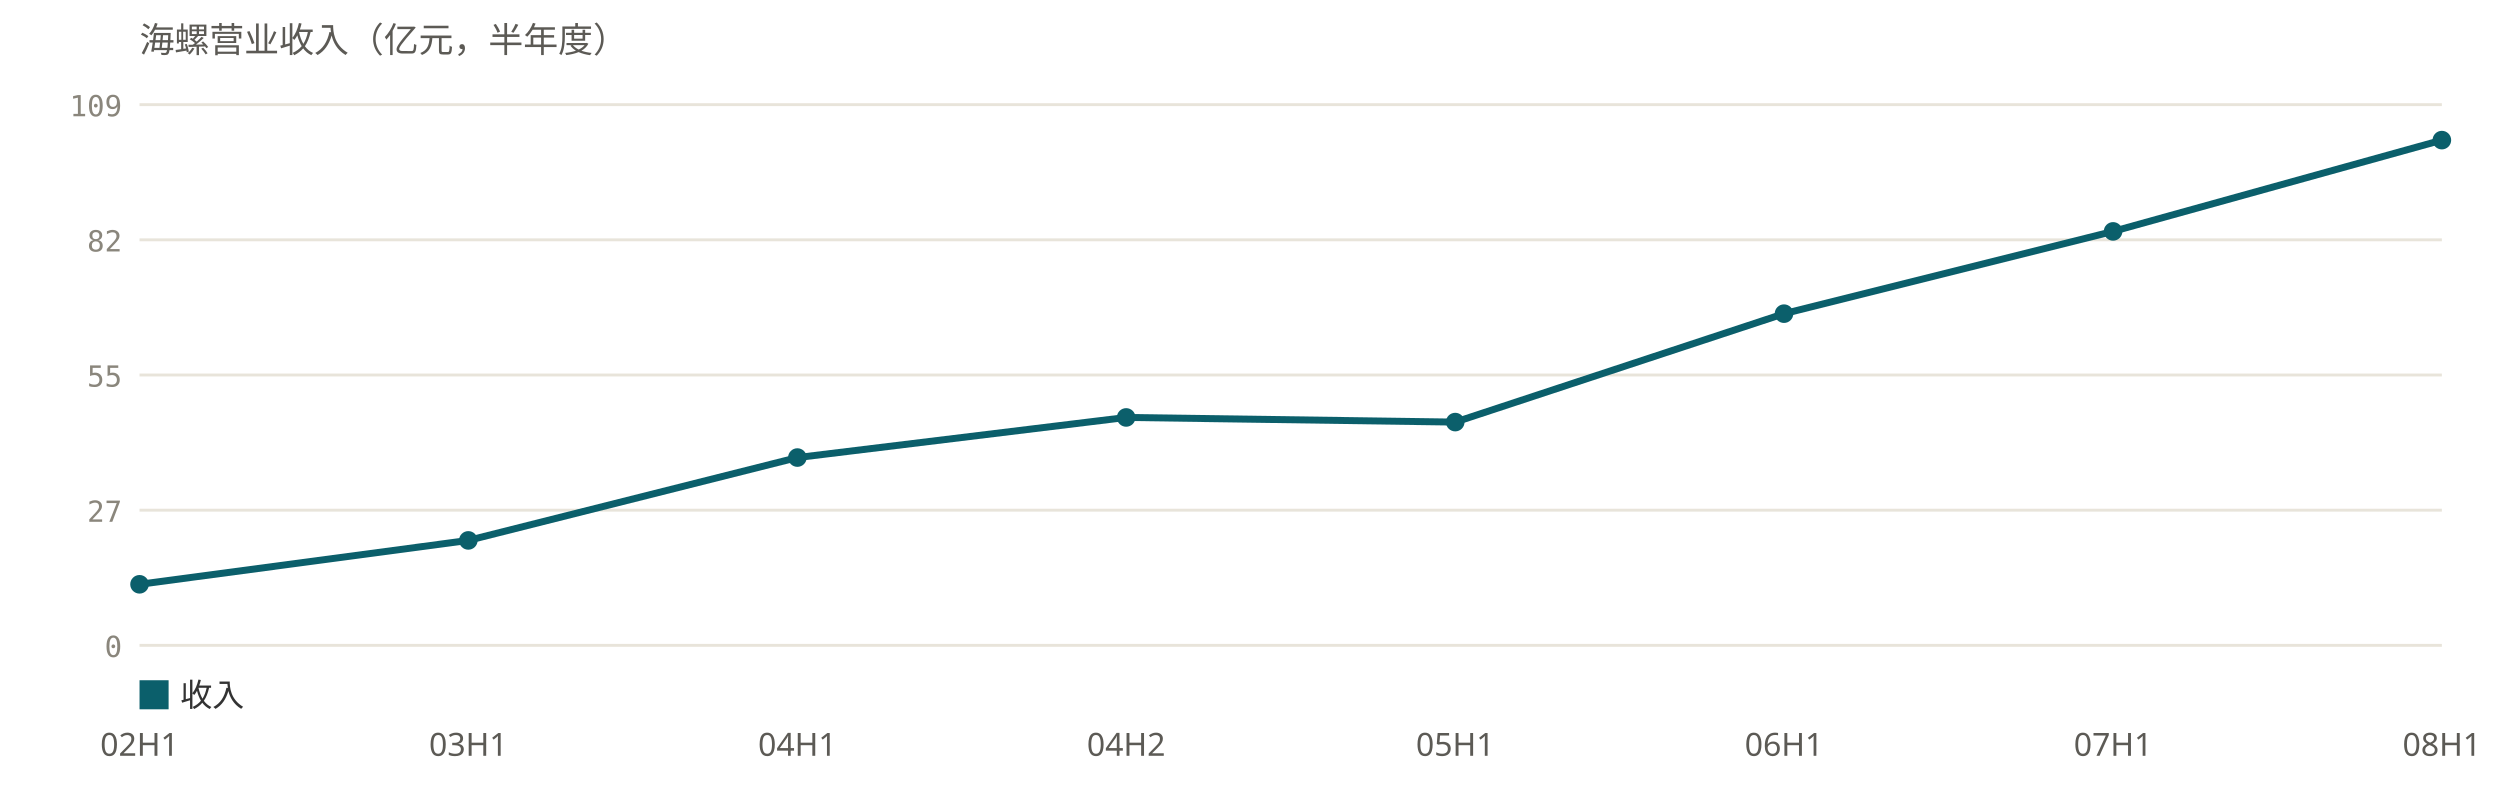
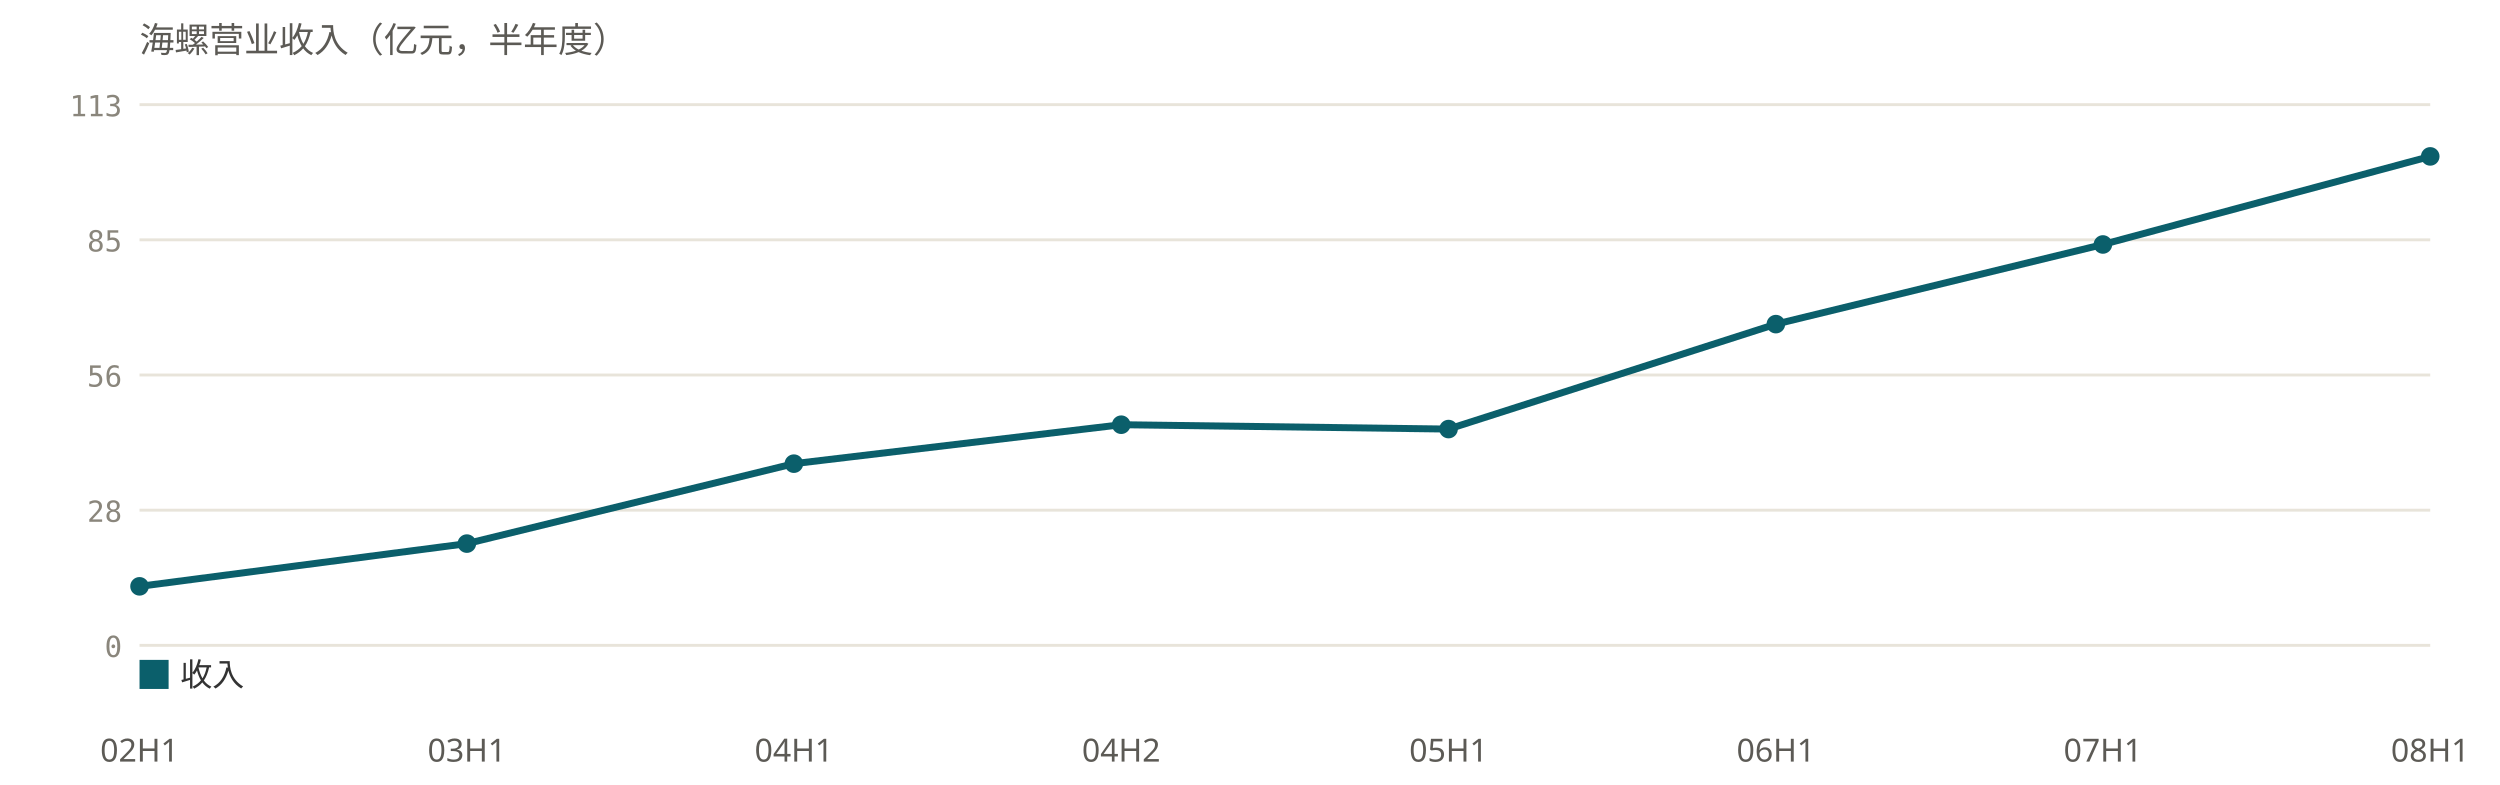
- <svg xmlns="http://www.w3.org/2000/svg" viewBox="0 0 860 270" role="img">
+ <svg xmlns="http://www.w3.org/2000/svg" viewBox="0 0 860 270" role="img" preserveAspectRatio="xMidYMid meet">
  <text x="48" y="18" fill="#5c5a55" font-size="12" font-family="sans-serif">海螺营业收入（亿元，半年度）</text>
-   <line x1="48" y1="36.0" x2="840" y2="36.0" stroke="#e8e4da" stroke-width="1" />
-   <text x="42" y="40.0" text-anchor="end" fill="#8a867c" font-size="10" font-family="monospace">109</text>
-   <line x1="48" y1="82.5" x2="840" y2="82.5" stroke="#e8e4da" stroke-width="1" />
-   <text x="42" y="86.5" text-anchor="end" fill="#8a867c" font-size="10" font-family="monospace">82</text>
-   <line x1="48" y1="129.0" x2="840" y2="129.0" stroke="#e8e4da" stroke-width="1" />
-   <text x="42" y="133.0" text-anchor="end" fill="#8a867c" font-size="10" font-family="monospace">55</text>
-   <line x1="48" y1="175.5" x2="840" y2="175.5" stroke="#e8e4da" stroke-width="1" />
-   <text x="42" y="179.5" text-anchor="end" fill="#8a867c" font-size="10" font-family="monospace">27</text>
-   <line x1="48" y1="222.0" x2="840" y2="222.0" stroke="#e8e4da" stroke-width="1" />
+   <line x1="48" y1="36.0" x2="836" y2="36.0" stroke="#e8e4da" stroke-width="1" />
+   <text x="42" y="40.0" text-anchor="end" fill="#8a867c" font-size="10" font-family="monospace">113</text>
+   <line x1="48" y1="82.5" x2="836" y2="82.5" stroke="#e8e4da" stroke-width="1" />
+   <text x="42" y="86.5" text-anchor="end" fill="#8a867c" font-size="10" font-family="monospace">85</text>
+   <line x1="48" y1="129.0" x2="836" y2="129.0" stroke="#e8e4da" stroke-width="1" />
+   <text x="42" y="133.0" text-anchor="end" fill="#8a867c" font-size="10" font-family="monospace">56</text>
+   <line x1="48" y1="175.5" x2="836" y2="175.5" stroke="#e8e4da" stroke-width="1" />
+   <text x="42" y="179.5" text-anchor="end" fill="#8a867c" font-size="10" font-family="monospace">28</text>
+   <line x1="48" y1="222.0" x2="836" y2="222.0" stroke="#e8e4da" stroke-width="1" />
  <text x="42" y="226.0" text-anchor="end" fill="#8a867c" font-size="10" font-family="monospace">0</text>
-   <polyline fill="none" stroke="#0b5f6b" stroke-width="2.4" points="48.0,201.0 161.1,185.9 274.3,157.4 387.4,143.6 500.6,145.2 613.7,107.9 726.9,79.6 840.0,48.2" />
-   <circle cx="48.0" cy="201.0" r="3.2" fill="#0b5f6b" />
-   <circle cx="161.1" cy="185.9" r="3.2" fill="#0b5f6b" />
-   <circle cx="274.3" cy="157.4" r="3.2" fill="#0b5f6b" />
-   <circle cx="387.4" cy="143.6" r="3.2" fill="#0b5f6b" />
-   <circle cx="500.6" cy="145.2" r="3.2" fill="#0b5f6b" />
-   <circle cx="613.7" cy="107.9" r="3.2" fill="#0b5f6b" />
-   <circle cx="726.9" cy="79.6" r="3.2" fill="#0b5f6b" />
-   <circle cx="840.0" cy="48.2" r="3.2" fill="#0b5f6b" />
-   <text x="48.0" y="260" text-anchor="middle" fill="#5c5a55" font-size="11" font-family="sans-serif">02H1</text>
-   <text x="161.1" y="260" text-anchor="middle" fill="#5c5a55" font-size="11" font-family="sans-serif">03H1</text>
-   <text x="274.3" y="260" text-anchor="middle" fill="#5c5a55" font-size="11" font-family="sans-serif">04H1</text>
-   <text x="387.4" y="260" text-anchor="middle" fill="#5c5a55" font-size="11" font-family="sans-serif">04H2</text>
-   <text x="500.6" y="260" text-anchor="middle" fill="#5c5a55" font-size="11" font-family="sans-serif">05H1</text>
-   <text x="613.7" y="260" text-anchor="middle" fill="#5c5a55" font-size="11" font-family="sans-serif">06H1</text>
-   <text x="726.9" y="260" text-anchor="middle" fill="#5c5a55" font-size="11" font-family="sans-serif">07H1</text>
-   <text x="840.0" y="260" text-anchor="middle" fill="#5c5a55" font-size="11" font-family="sans-serif">08H1</text>
-   <rect x="48" y="234" width="10" height="10" fill="#0b5f6b" />
-   <text x="62" y="243" fill="#333" font-size="11" font-family="sans-serif">收入</text>
+   <polyline fill="none" stroke="#0b5f6b" stroke-width="2.4" points="48.0,201.7 160.6,187.0 273.1,159.5 385.7,146.1 498.3,147.6 610.9,111.5 723.4,84.1 836.0,53.8" />
+   <circle cx="48.0" cy="201.7" r="3.2" fill="#0b5f6b" />
+   <circle cx="160.6" cy="187.0" r="3.2" fill="#0b5f6b" />
+   <circle cx="273.1" cy="159.5" r="3.2" fill="#0b5f6b" />
+   <circle cx="385.7" cy="146.1" r="3.2" fill="#0b5f6b" />
+   <circle cx="498.3" cy="147.6" r="3.2" fill="#0b5f6b" />
+   <circle cx="610.9" cy="111.5" r="3.2" fill="#0b5f6b" />
+   <circle cx="723.4" cy="84.1" r="3.2" fill="#0b5f6b" />
+   <circle cx="836.0" cy="53.8" r="3.2" fill="#0b5f6b" />
+   <text x="48.0" y="262" text-anchor="middle" fill="#5c5a55" font-size="11" font-family="sans-serif">02H1</text>
+   <text x="160.6" y="262" text-anchor="middle" fill="#5c5a55" font-size="11" font-family="sans-serif">03H1</text>
+   <text x="273.1" y="262" text-anchor="middle" fill="#5c5a55" font-size="11" font-family="sans-serif">04H1</text>
+   <text x="385.7" y="262" text-anchor="middle" fill="#5c5a55" font-size="11" font-family="sans-serif">04H2</text>
+   <text x="498.3" y="262" text-anchor="middle" fill="#5c5a55" font-size="11" font-family="sans-serif">05H1</text>
+   <text x="610.9" y="262" text-anchor="middle" fill="#5c5a55" font-size="11" font-family="sans-serif">06H1</text>
+   <text x="723.4" y="262" text-anchor="middle" fill="#5c5a55" font-size="11" font-family="sans-serif">07H1</text>
+   <text x="836.0" y="262" text-anchor="middle" fill="#5c5a55" font-size="11" font-family="sans-serif">08H1</text>
+   <rect x="48" y="227" width="10" height="10" fill="#0b5f6b" />
+   <text x="62" y="236" fill="#333" font-size="11" font-family="sans-serif">收入</text>
</svg>
